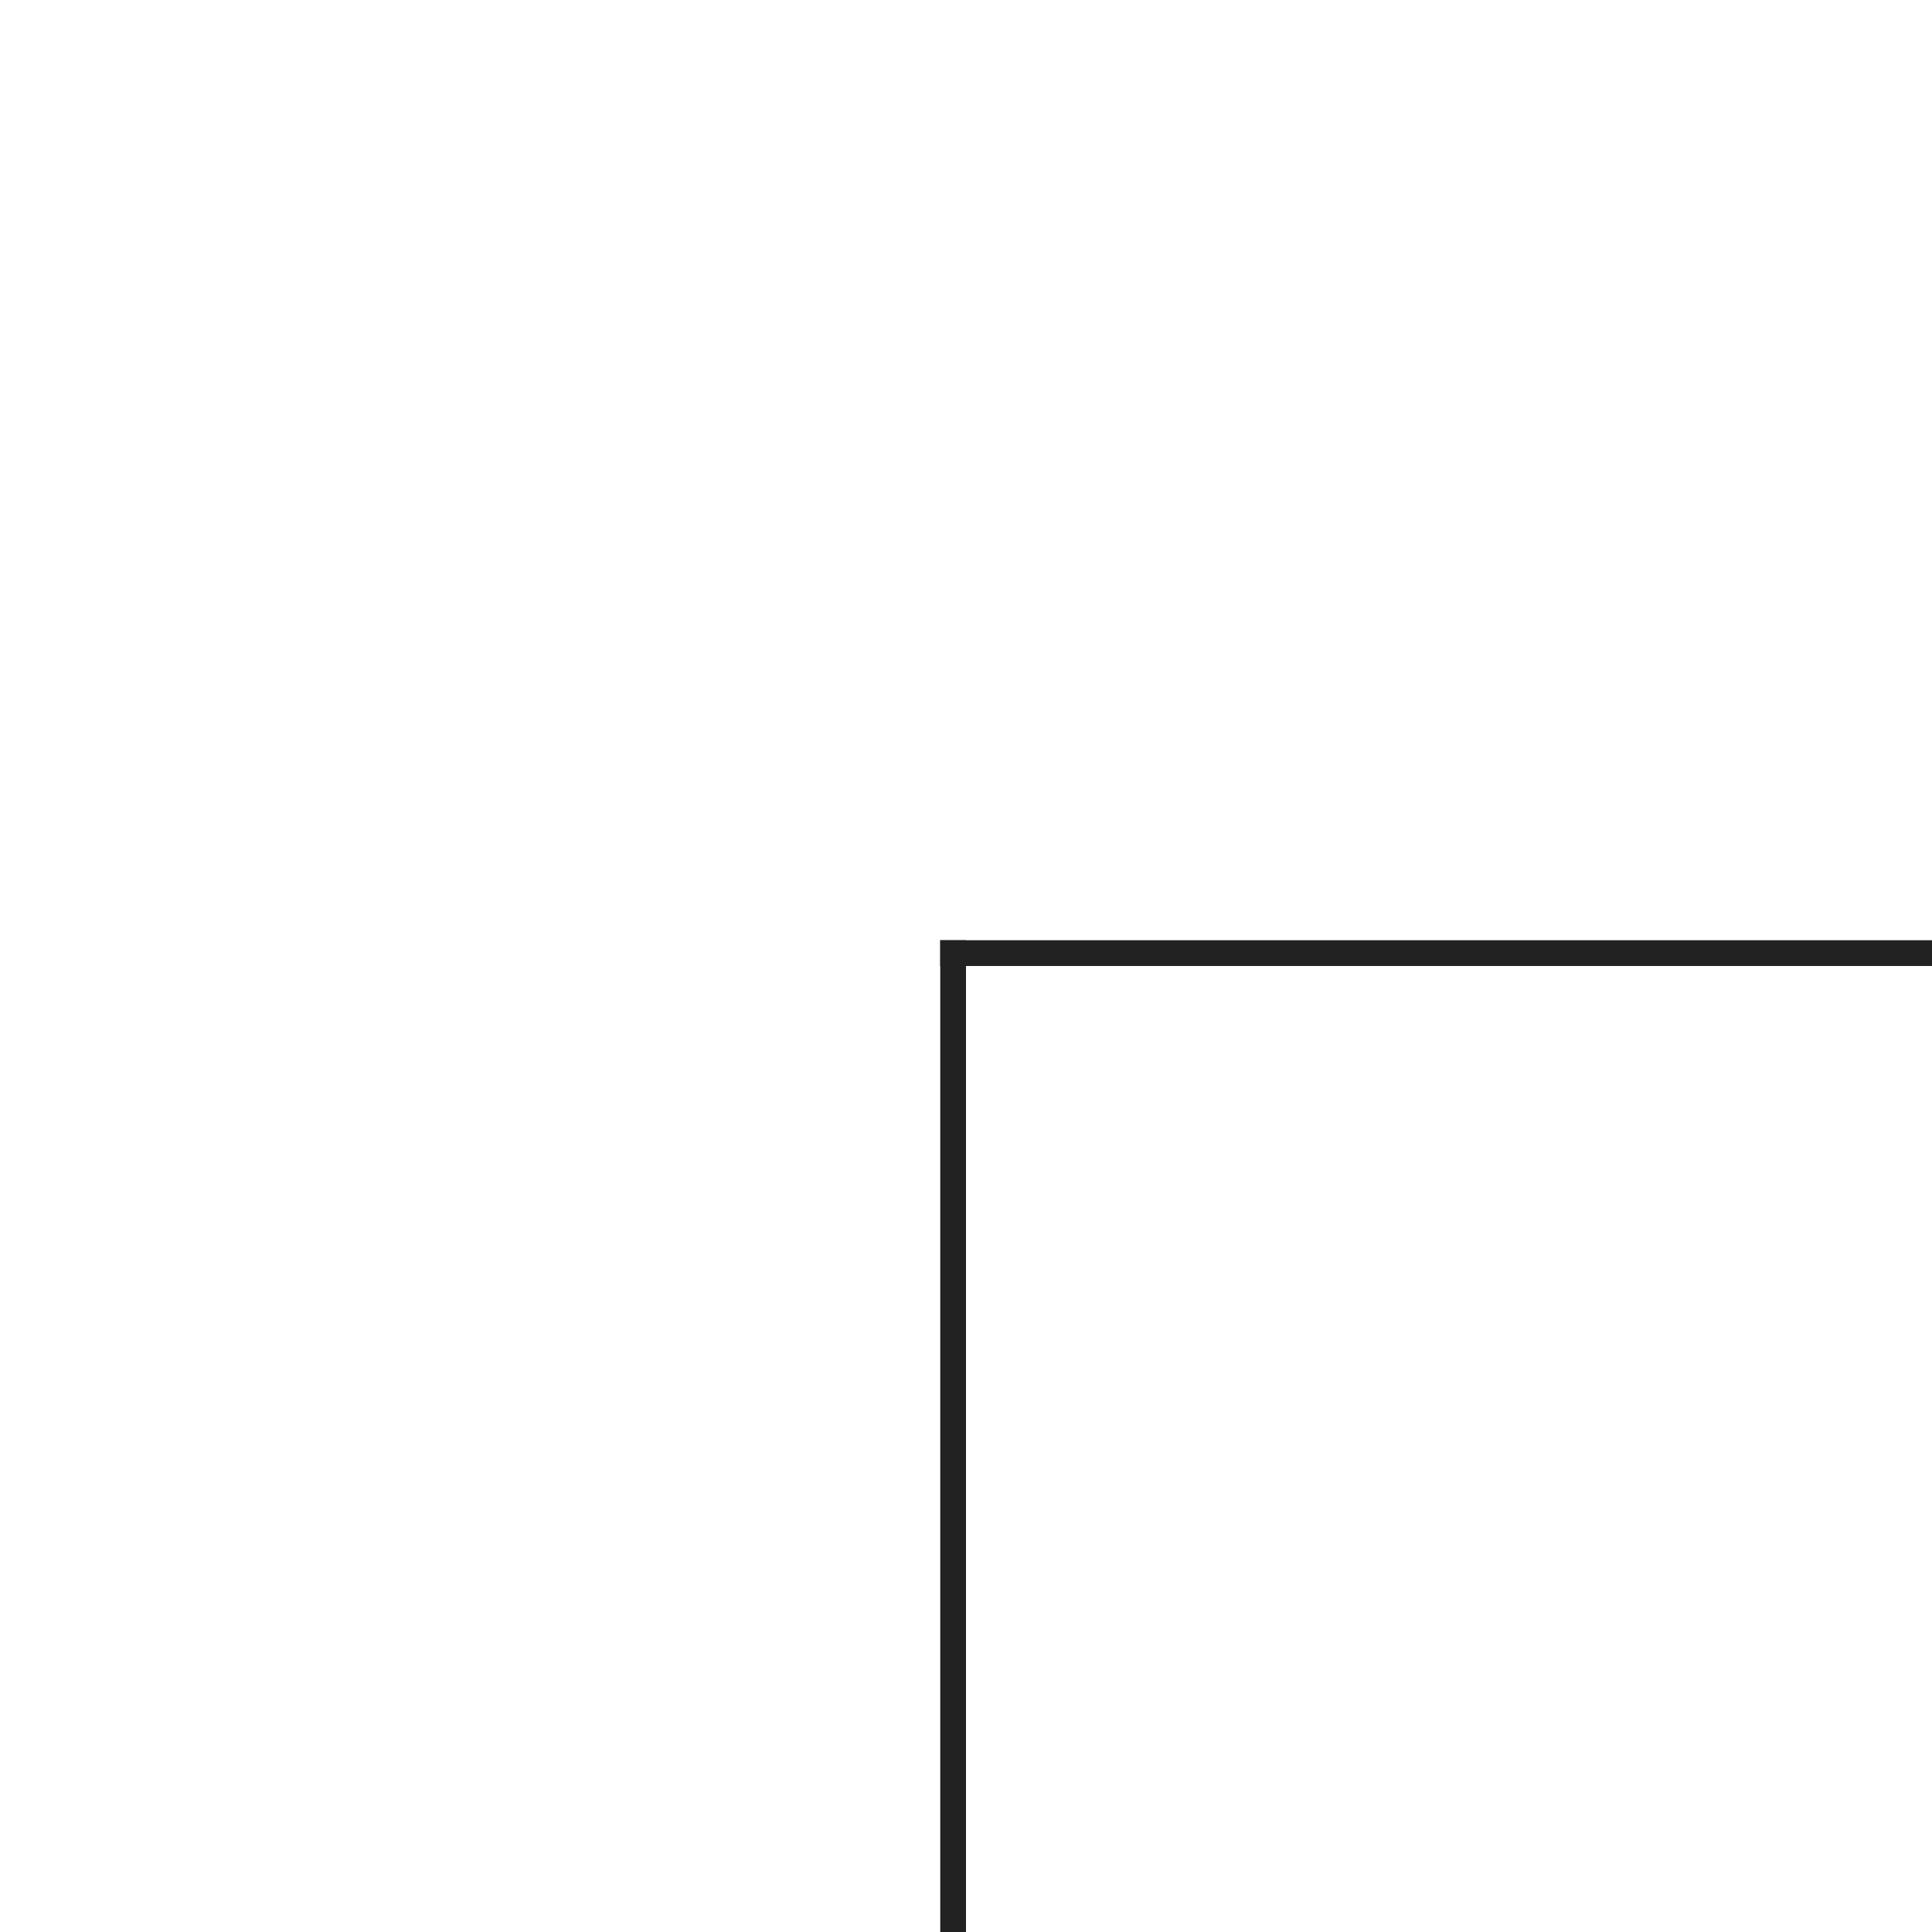
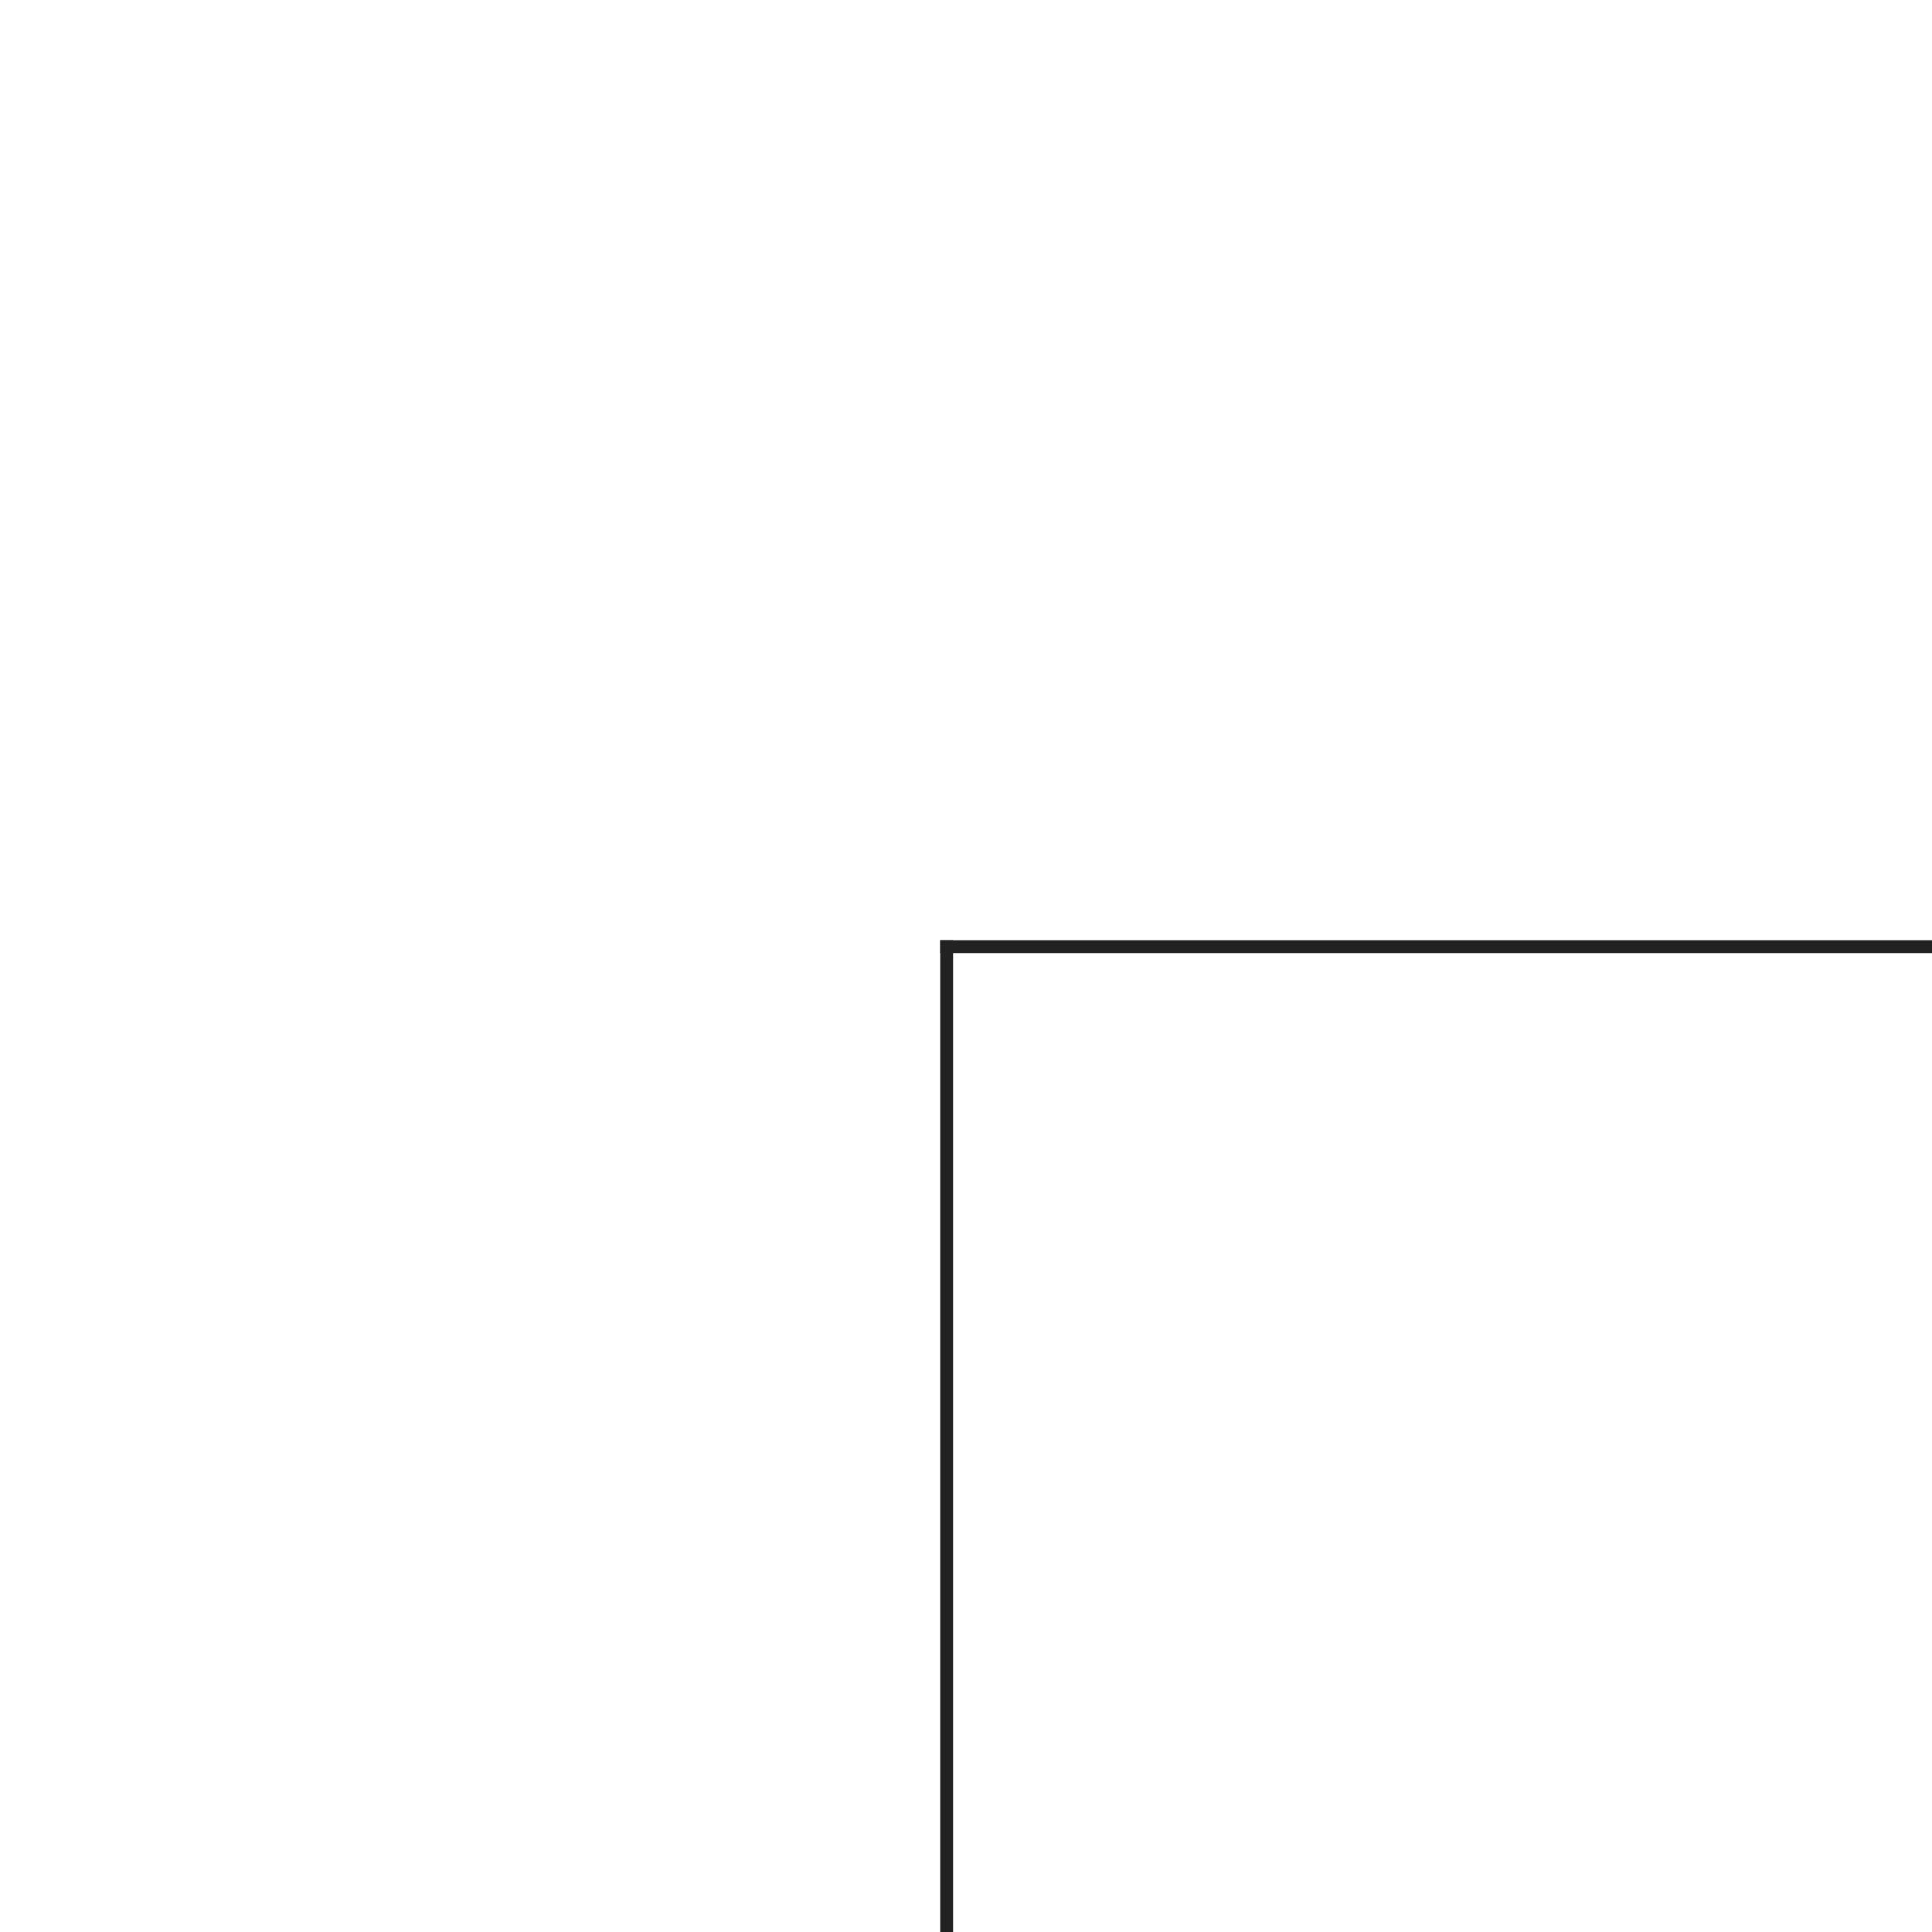
<svg xmlns="http://www.w3.org/2000/svg" width="150" height="150">
-   <rect x="73" y="74" width="77" height="2" fill="none" />
-   <rect x="74" y="73" width="2" height="77" fill="none" />
-   <rect x="73" y="73" width="77" height="2" fill="#222" />
-   <rect x="73" y="73" width="2" height="77" fill="#222" />
+   <rect x="73" y="74" width="77" height="1" fill="none" />
+   <rect x="74" y="73" width="1" height="77" fill="none" />
+   <rect x="73" y="73" width="77" height="1" fill="#222" />
+   <rect x="73" y="73" width="1" height="77" fill="#222" />
</svg>
